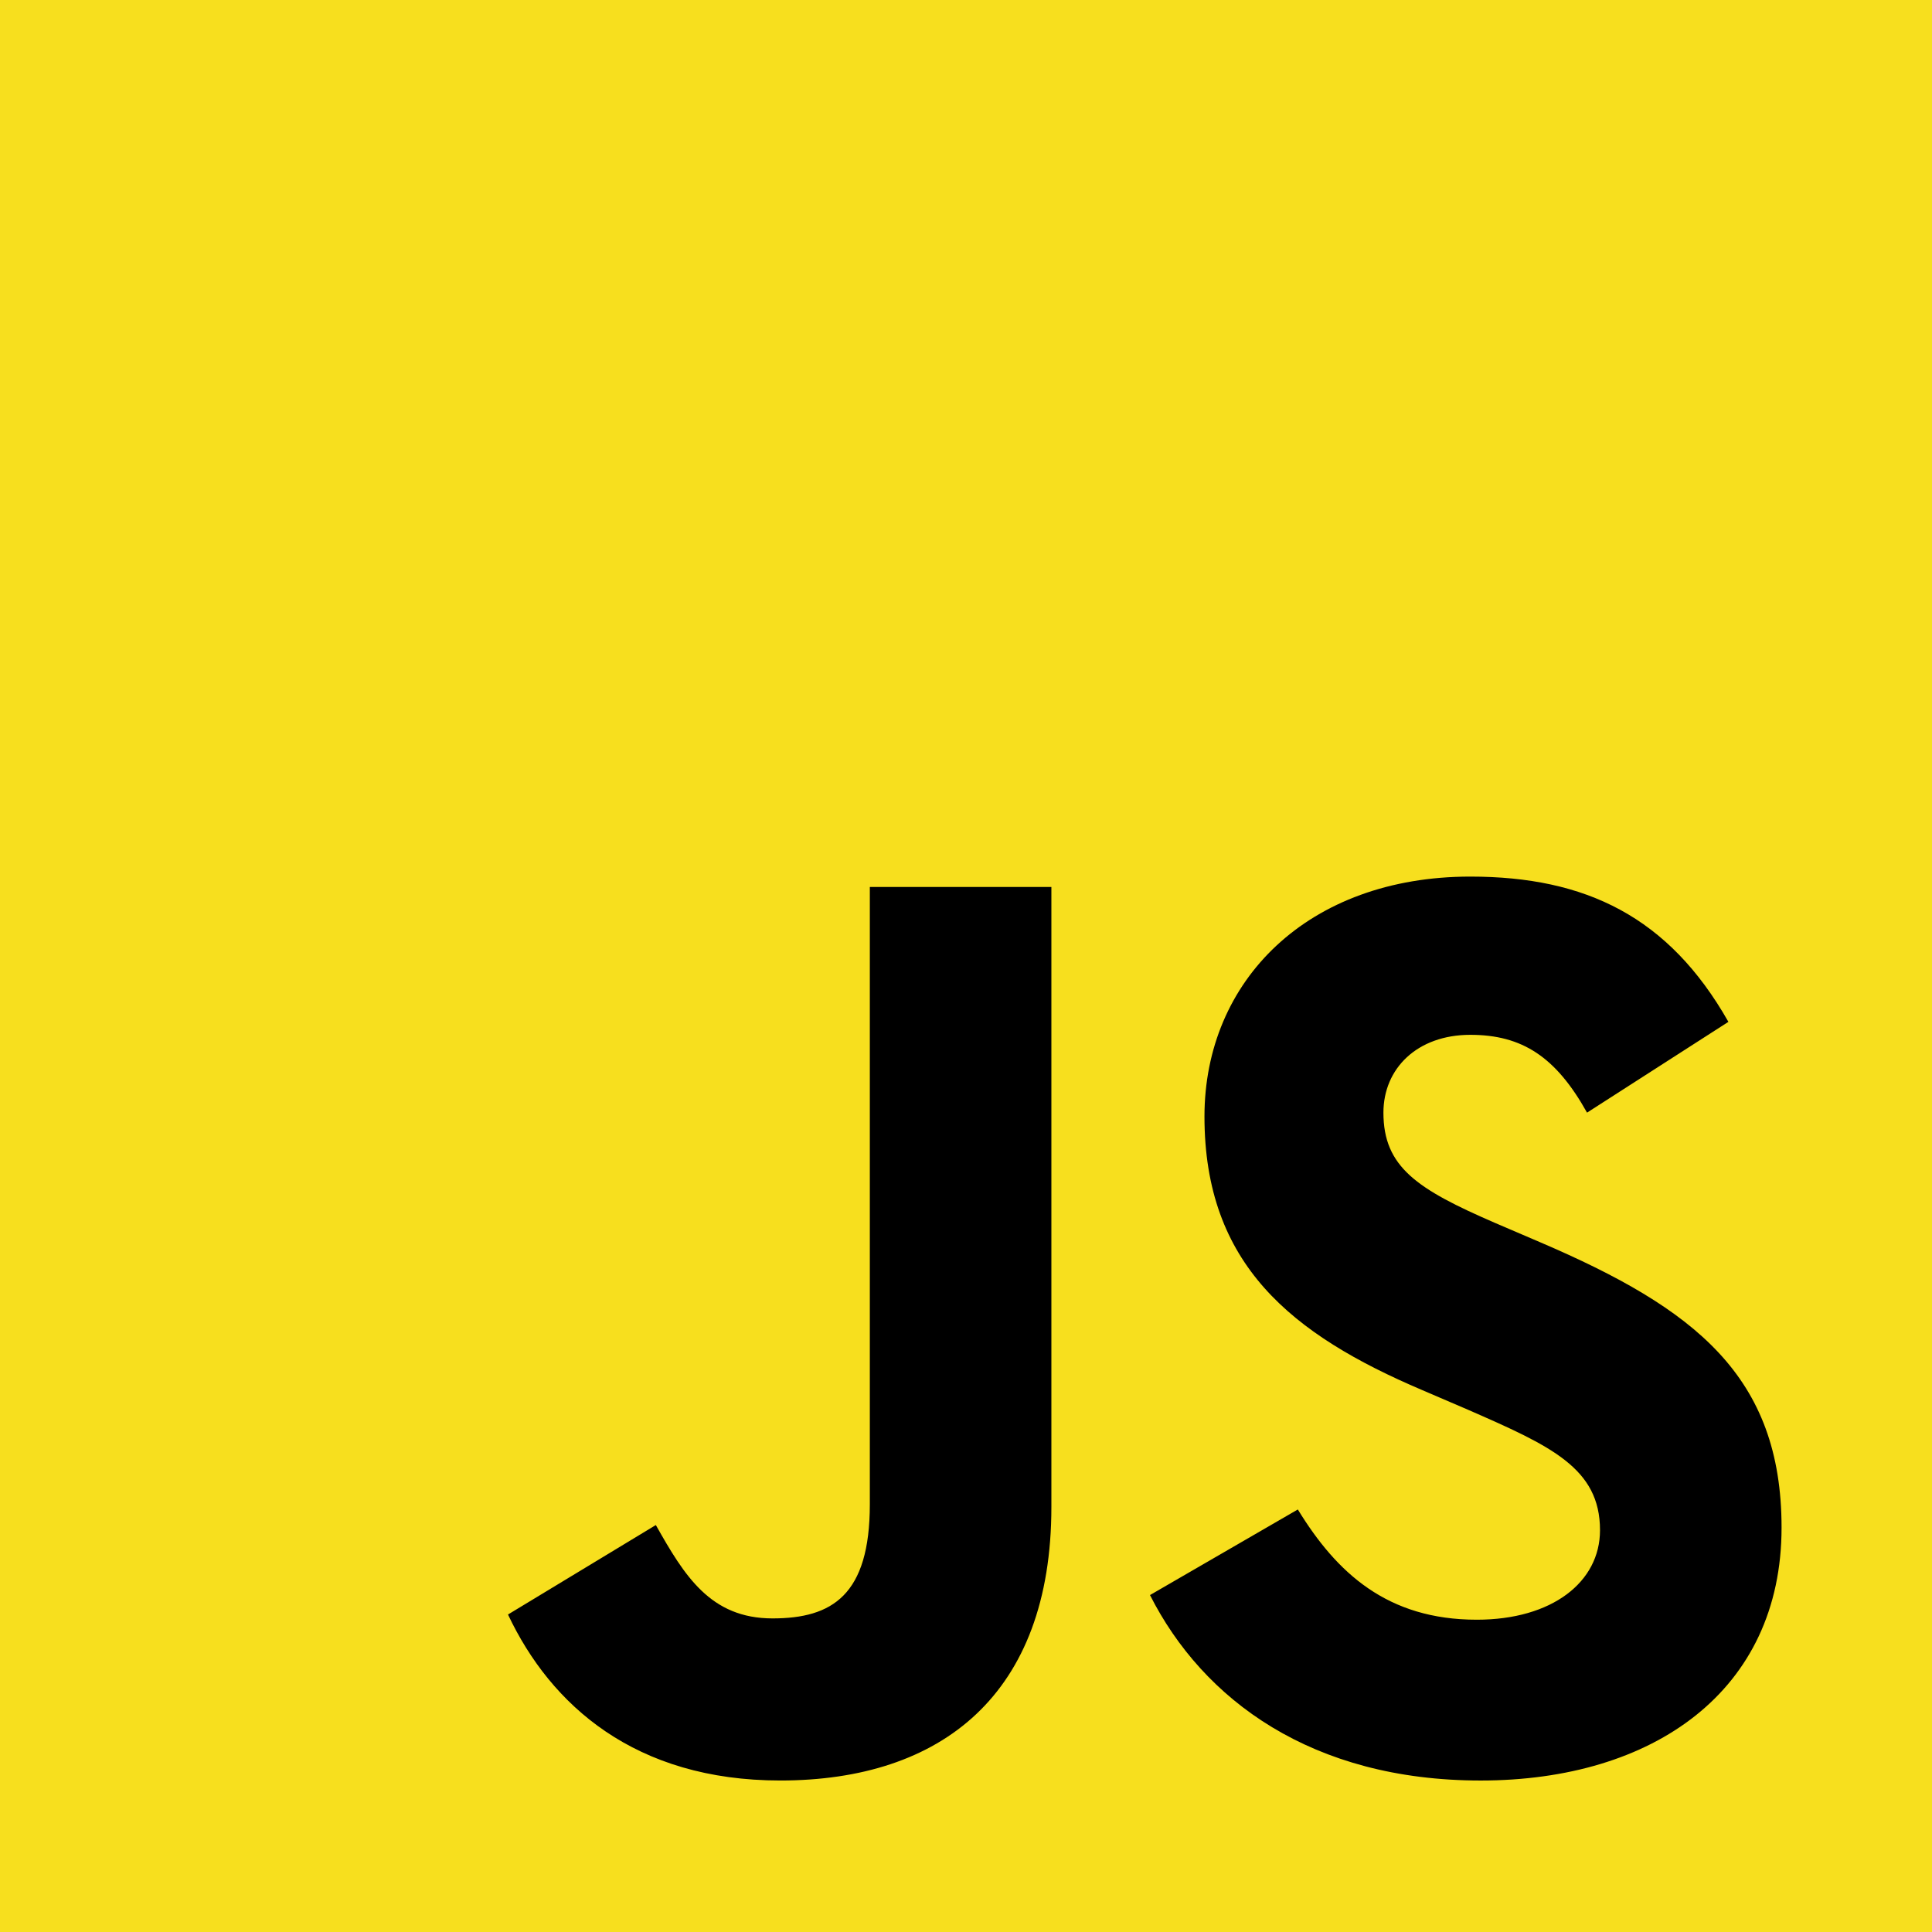
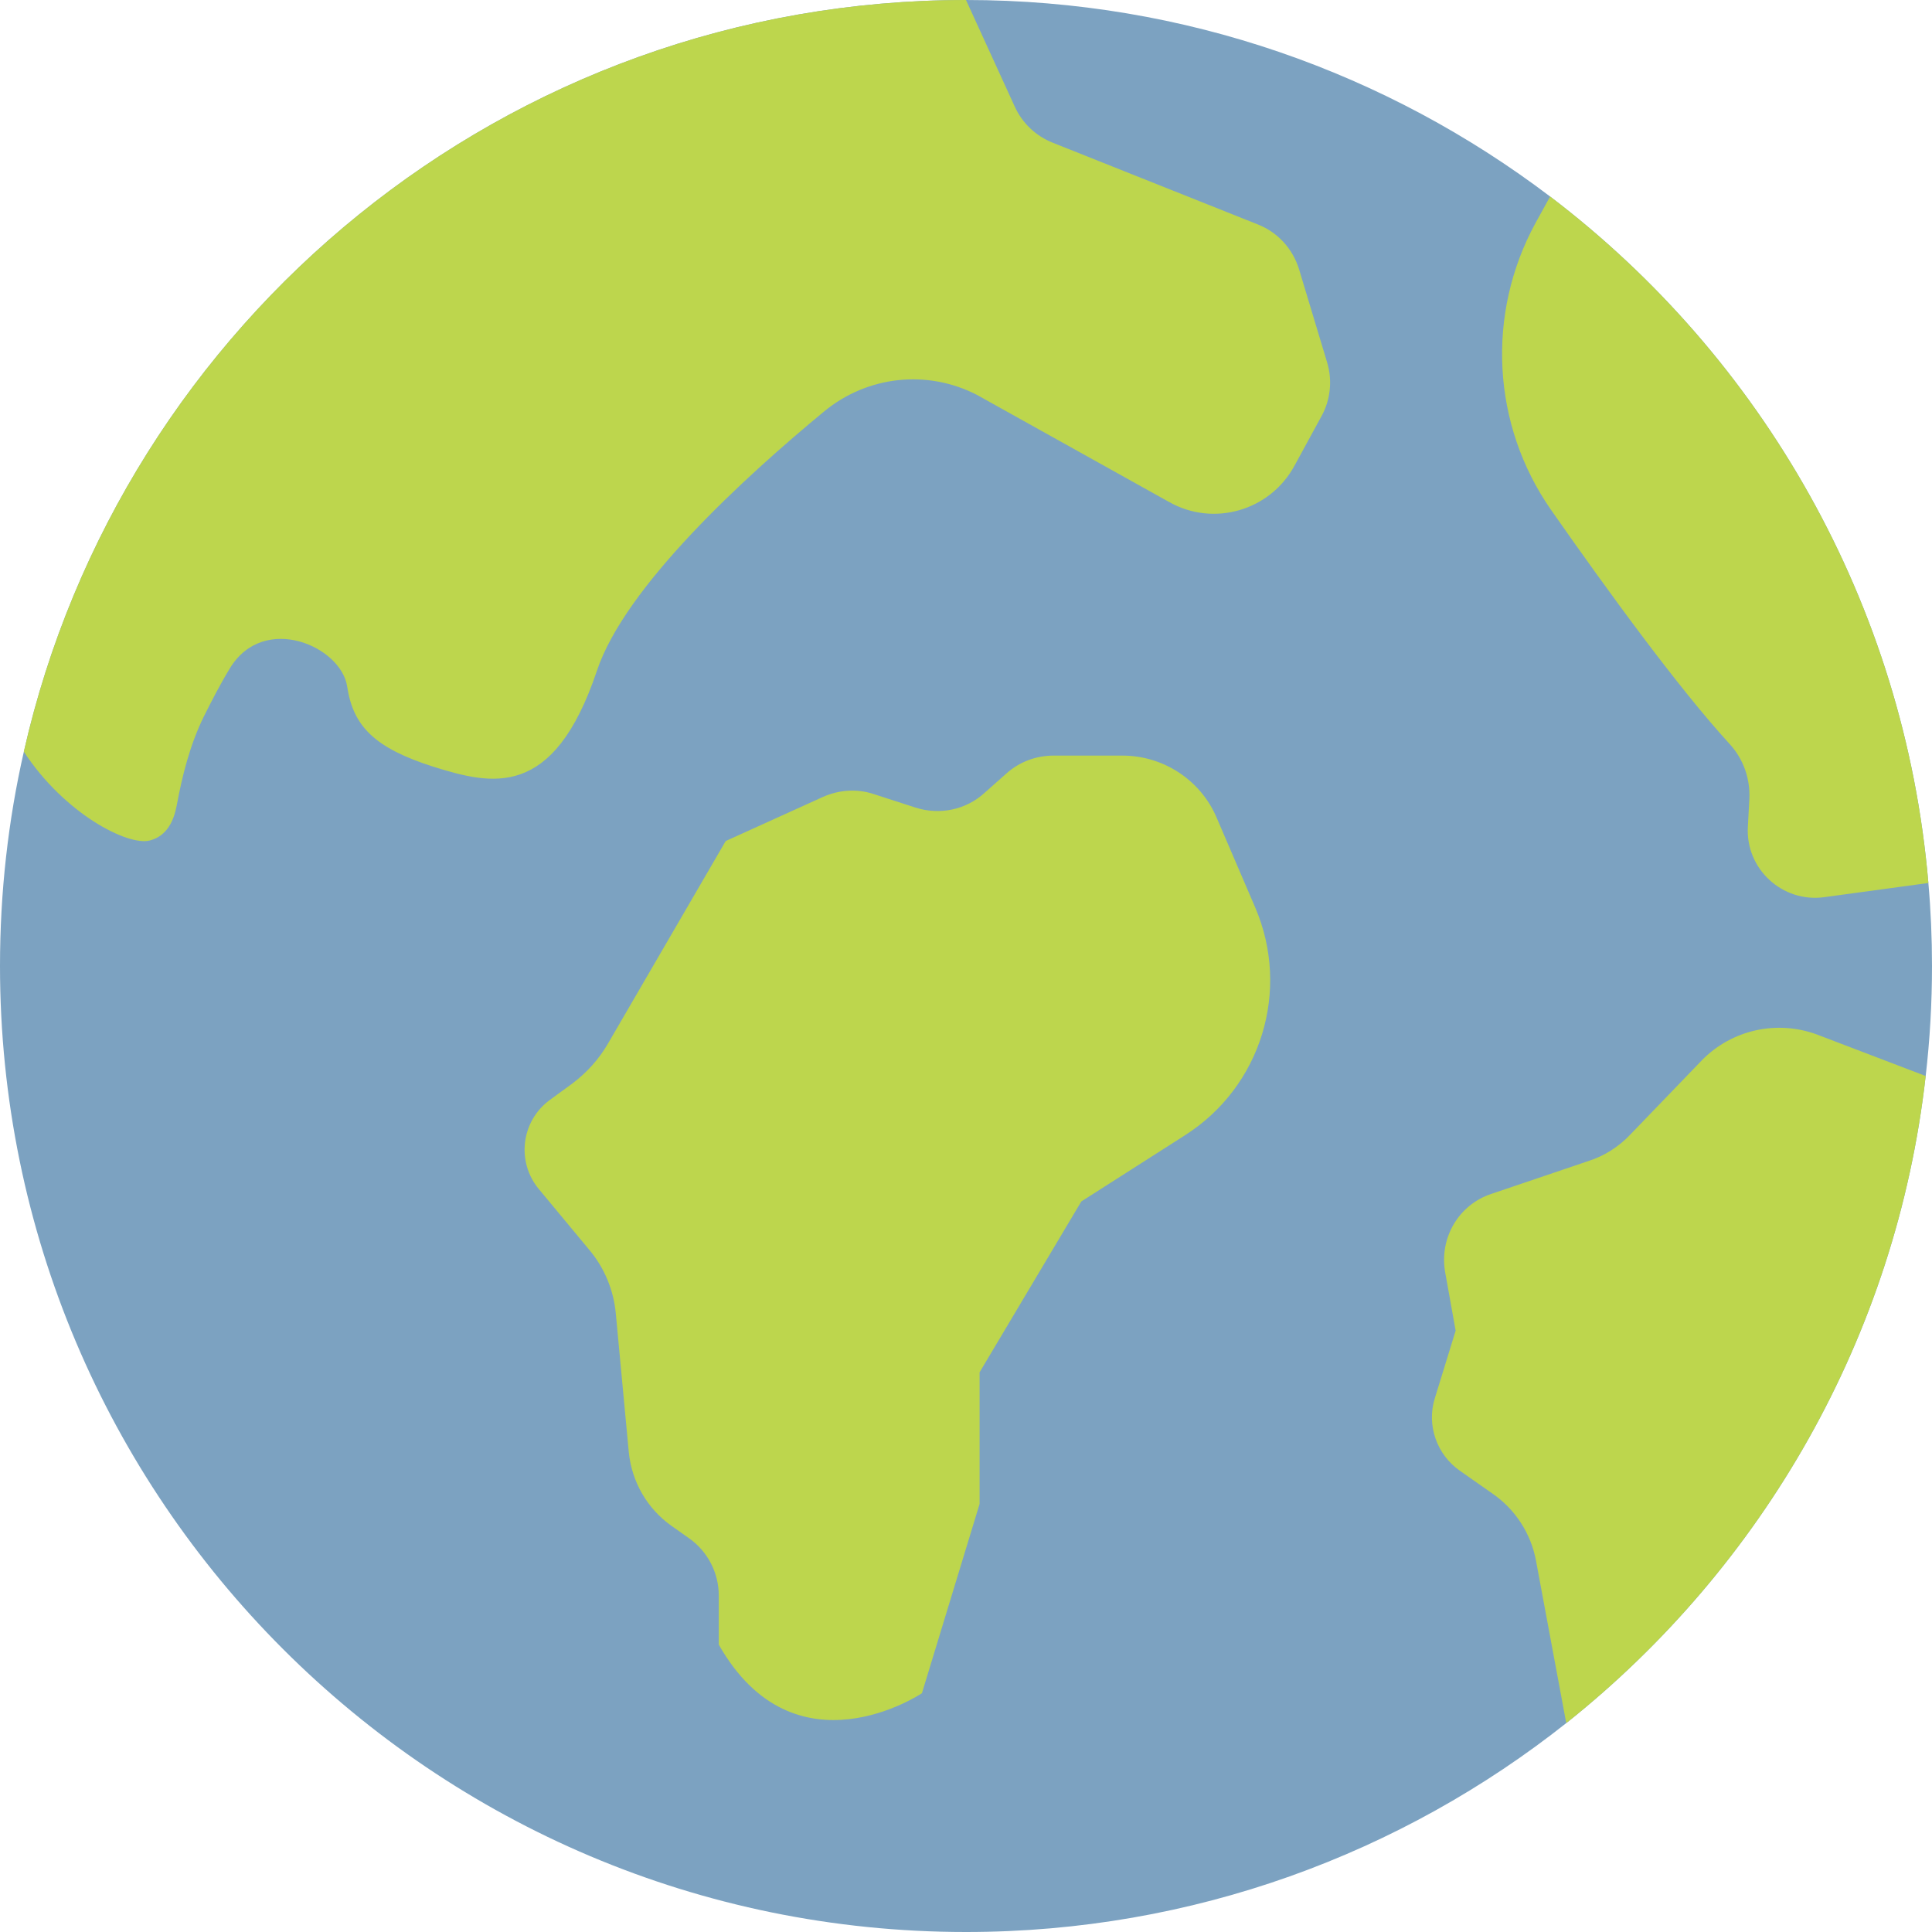
- <svg xmlns="http://www.w3.org/2000/svg" aria-hidden="true" role="img" class="iconify iconify--logos" width="32" height="32" preserveAspectRatio="xMidYMid meet" viewBox="0 0 256 256">
-   <path fill="#F7DF1E" d="M0 0h256v256H0V0Z" />
-   <path d="m67.312 213.932l19.59-11.856c3.78 6.701 7.218 12.371 15.465 12.371c7.905 0 12.89-3.092 12.89-15.12v-81.798h24.057v82.138c0 24.917-14.606 36.259-35.916 36.259c-19.245 0-30.416-9.967-36.087-21.996m85.07-2.576l19.588-11.341c5.157 8.421 11.859 14.607 23.715 14.607c9.969 0 16.325-4.984 16.325-11.858c0-8.248-6.53-11.17-17.528-15.98l-6.013-2.58c-17.357-7.387-28.87-16.667-28.87-36.257c0-18.044 13.747-31.792 35.228-31.792c15.294 0 26.292 5.328 34.196 19.247l-18.732 12.03c-4.125-7.389-8.591-10.31-15.465-10.31c-7.046 0-11.514 4.468-11.514 10.31c0 7.217 4.468 10.14 14.778 14.608l6.014 2.577c20.45 8.765 31.963 17.7 31.963 37.804c0 21.654-17.012 33.51-39.867 33.51c-22.339 0-36.774-10.654-43.819-24.574" />
+ <svg xmlns="http://www.w3.org/2000/svg" enable-background="new 0 0 64 64" viewBox="0 0 64 64" id="earth">
+   <path fill="#7ca2c1" d="M64,32c0,1.23-0.07,2.45-0.21,3.65c-0.98,8.65-5.41,16.25-11.88,21.41C46.44,61.4,39.52,64,32,64   C14.33,64,0,49.67,0,32c0-2.44,0.27-4.82,0.79-7.1C4.02,10.64,16.77,0,32,0c7.27,0,13.97,2.43,19.35,6.51   c7,5.32,11.74,13.47,12.53,22.74C63.96,30.15,64,31.07,64,32z" />
+   <path fill="#bdd64d" d="M43.78 13.78l-.9 1.65c-.81 1.49-2.68 2.03-4.15 1.2l-6.37-3.55c-1.65-.85-3.63-.63-5.06.55-2.63 2.17-6.6 5.8-7.53 8.6-1.44 4.28-3.48 3.77-5.41 3.17-1.94-.62-2.66-1.33-2.86-2.66-.2-1.33-2.75-2.45-3.88-.61C7.28 22.69 7 23.24 6.75 23.74c-.46.94-.71 1.94-.9 2.96-.09.47-.31.99-.88 1.14-.73.2-2.84-.89-4.18-2.94C4.02 10.64 16.77 0 32 0l1.61 3.52c.25.56.71.99 1.27 1.21l6.8 2.71c.65.26 1.14.8 1.35 1.47l.94 3.12C44.14 12.62 44.07 13.25 43.78 13.78zM63.88 29.25l-3.45.47c-1.39.19-2.61-.94-2.53-2.33l.05-.93c.03-.67-.2-1.32-.65-1.81-1.71-1.87-4.04-5.07-5.92-7.76-1.96-2.81-2.16-6.49-.51-9.51l.48-.87C58.35 11.83 63.09 19.98 63.88 29.25zM63.79 35.65c-.98 8.65-5.41 16.25-11.88 21.41h-.03l-1-5.37c-.17-.9-.69-1.7-1.45-2.22l-1.07-.75c-.76-.53-1.11-1.5-.83-2.4l.69-2.24-.35-1.95c-.19-1.13.45-2.22 1.53-2.58l3.22-1.09c.53-.17 1-.47 1.38-.87l2.38-2.47c.99-1.01 2.48-1.34 3.81-.85l3.59 1.37C63.78 35.64 63.78 35.65 63.79 35.65zM40.3 27.08l1.28 2.98c1.18 2.75.2 5.94-2.33 7.55l-3.43 2.19-3.37 5.66v4.36l-1.91 6.27c0 0-4.21 2.83-6.73-1.61v-1.63c0-.75-.37-1.46-.98-1.89l-.58-.41c-.81-.57-1.32-1.46-1.42-2.44l-.43-4.59c-.07-.78-.38-1.53-.89-2.13l-1.66-2c-.75-.9-.59-2.25.36-2.95l.74-.54c.48-.36.89-.81 1.19-1.33l3.9-6.71 3.22-1.46c.54-.24 1.14-.28 1.7-.09l1.36.44c.8.26 1.68.08 2.3-.49l.71-.63c.43-.39.99-.6 1.57-.6h2.28C38.54 25.03 39.77 25.84 40.3 27.08z" />
</svg>
